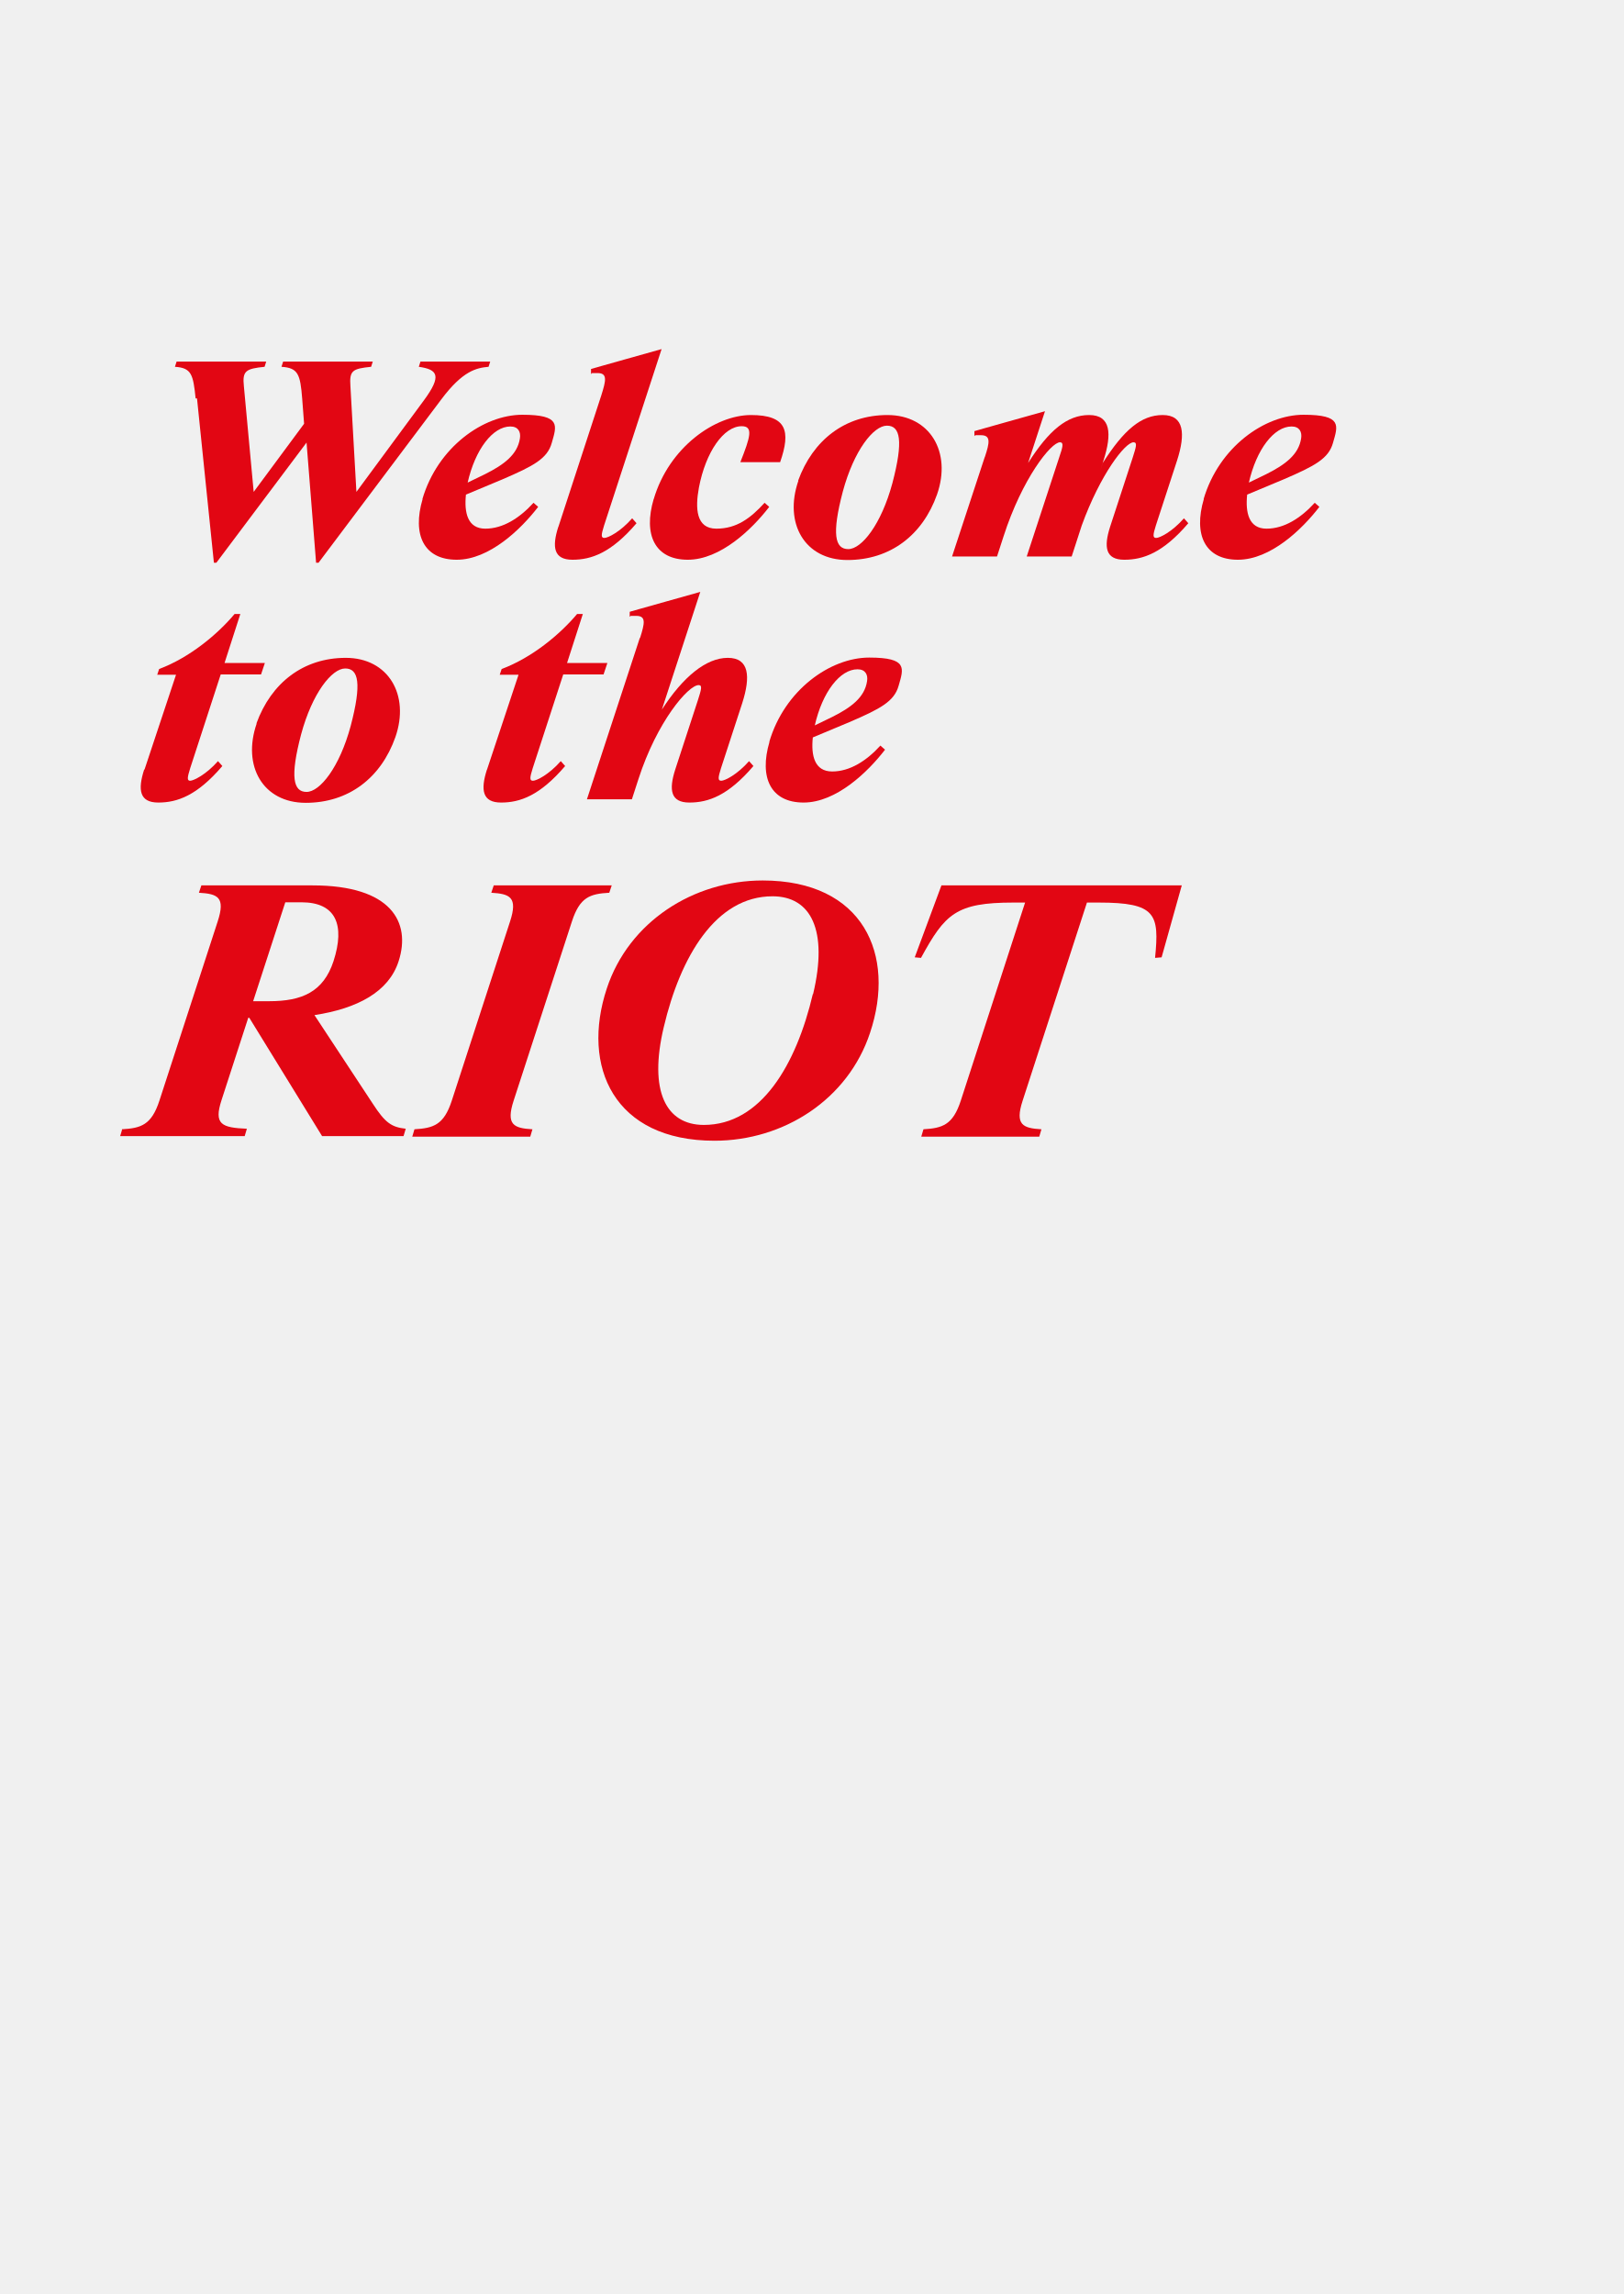
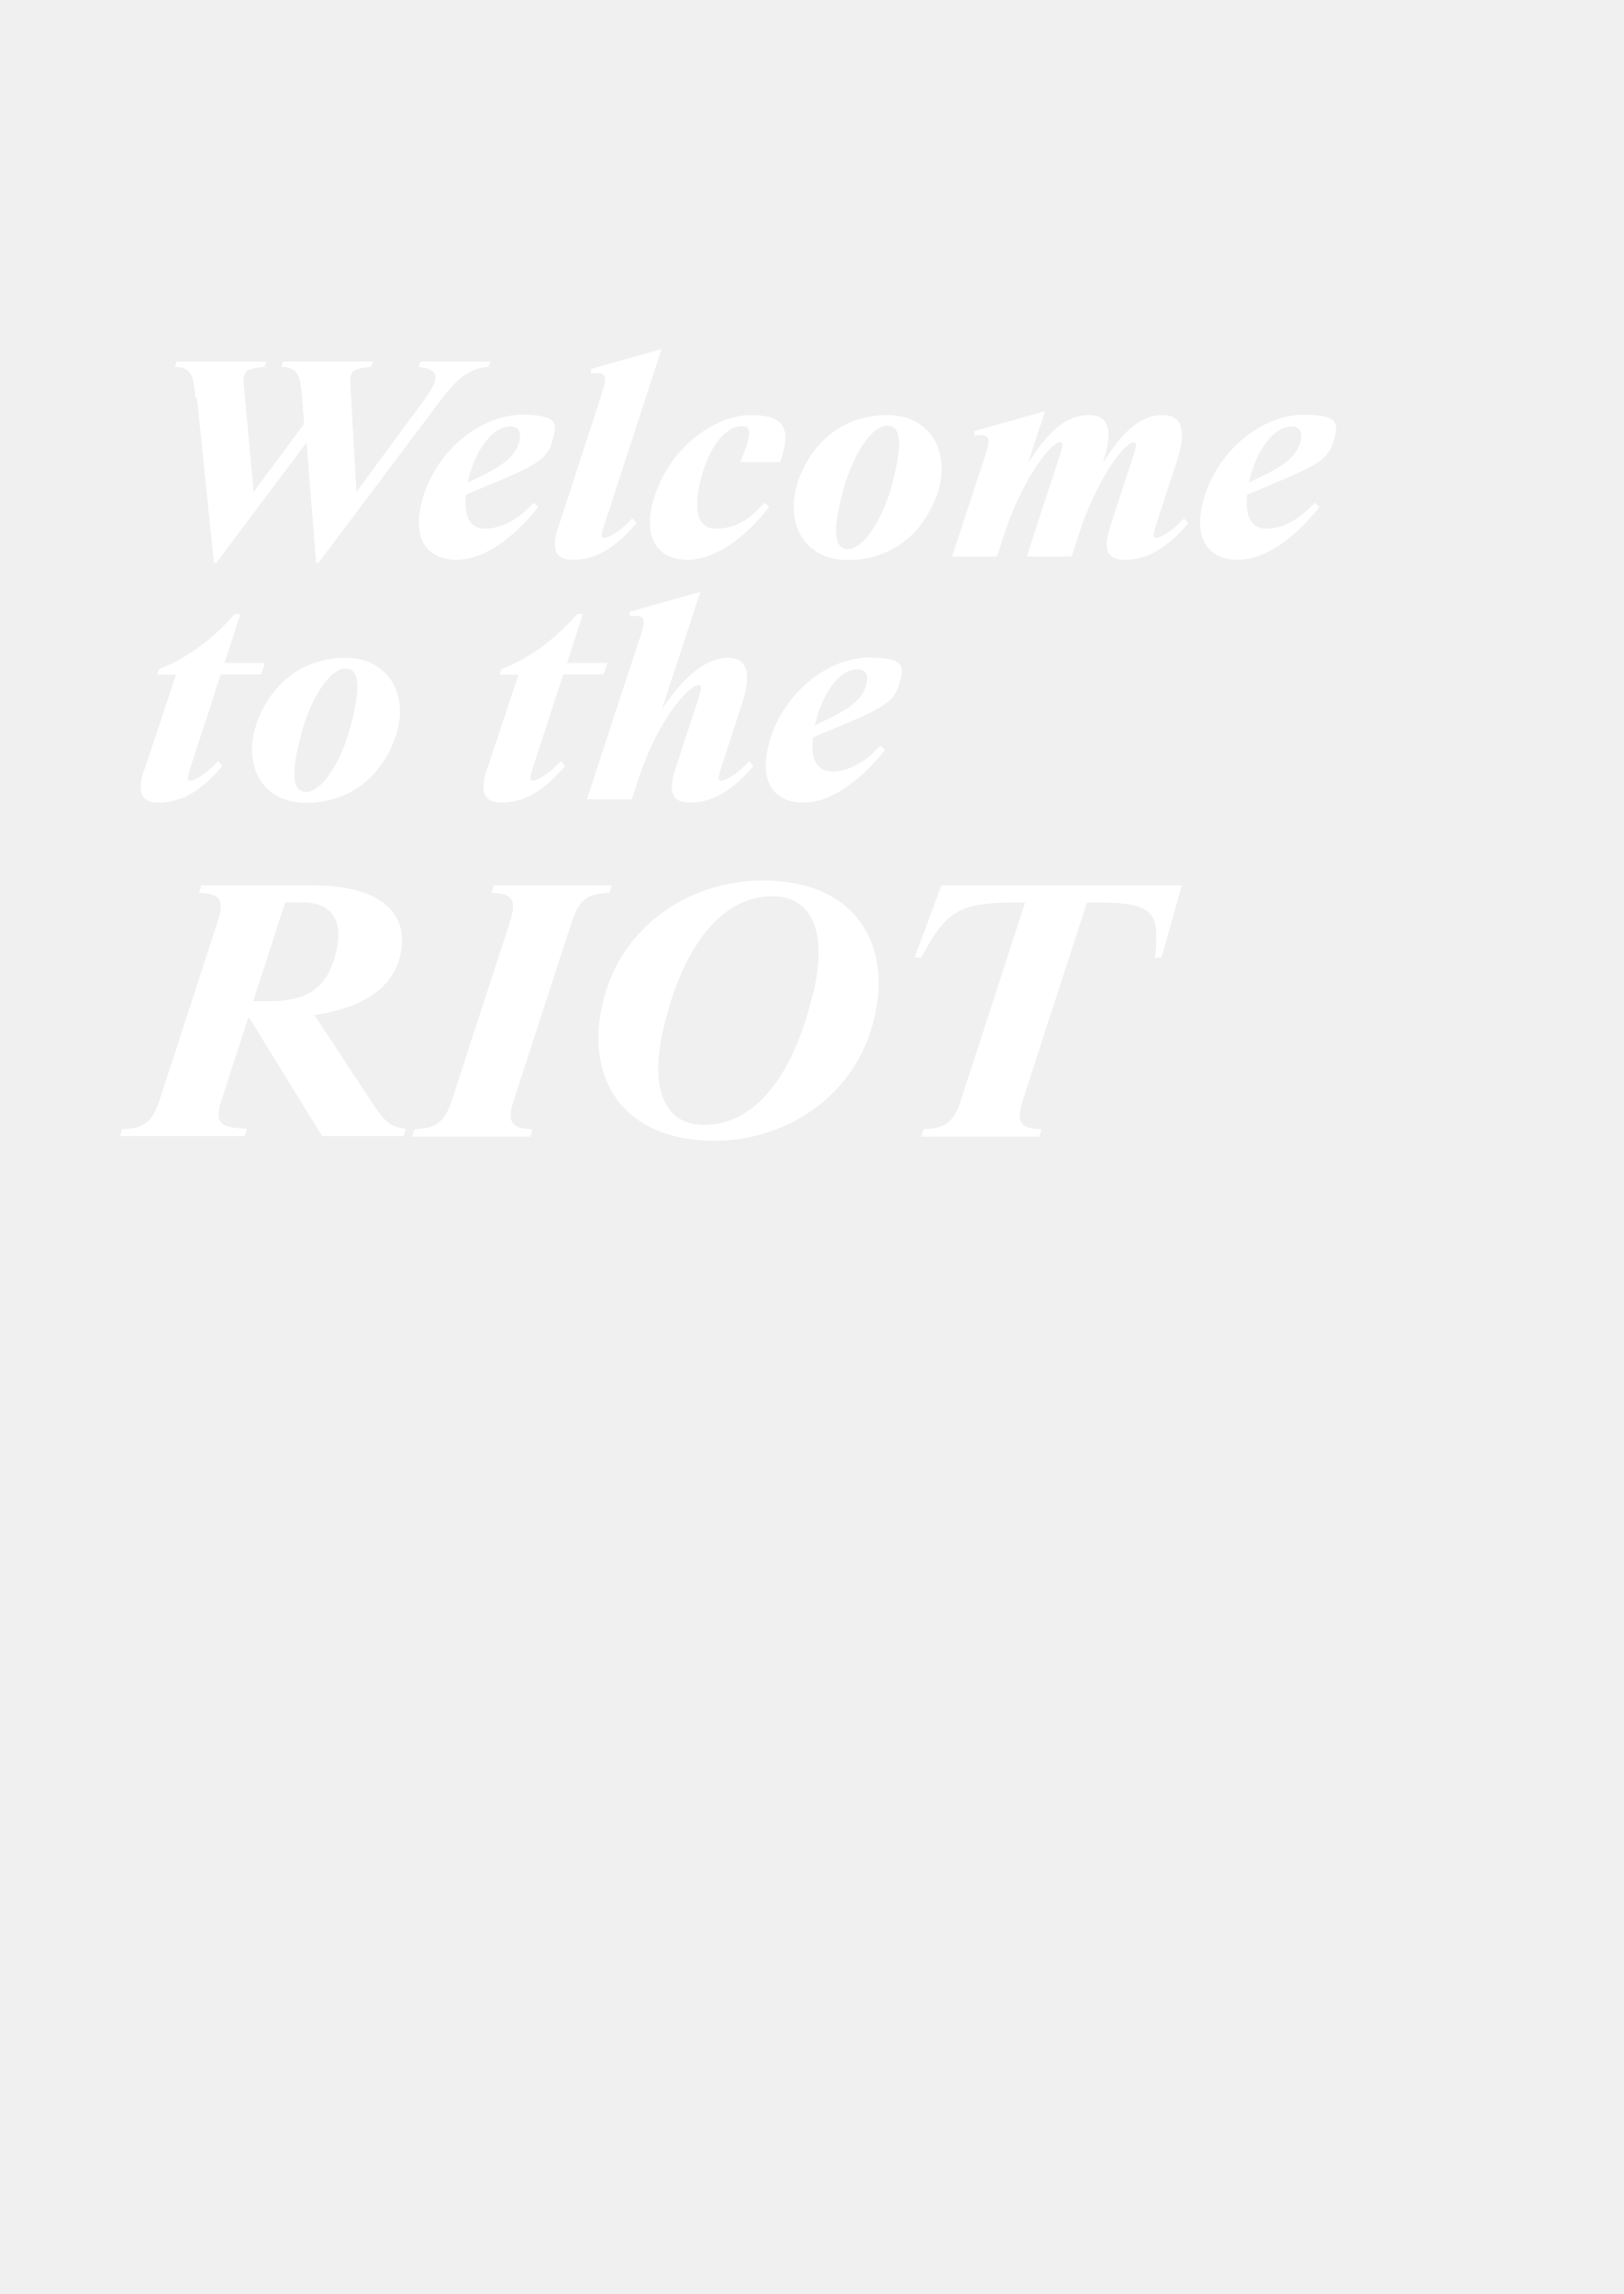
<svg xmlns="http://www.w3.org/2000/svg" viewBox="0 0 595.7 841.8">
  <defs>
    <style>
-       .cls-3 { fill: #e20613; }
+       .cls-3 { fill: #ffffff; }
    </style>
  </defs>
  <g id="welcome">
    <path class="cls-3" d="M71.8,146.3c-.9-8.9-1.5-11.3-7.6-11.7l.6-1.9h32.9l-.6,1.9c-6.9.7-8.2,1.5-7.6,7.1l3.6,38.8,18.5-25-.7-9.2c-.7-9-1.5-11.3-7.6-11.7l.6-1.9h32.9l-.6,1.9c-6.9.7-8,1.4-7.6,7.1l2.2,38.8,24.7-33.5c6.8-9.2,5.1-11.4-1.8-12.4l.6-1.9h25.6l-.6,1.9c-4.5.4-9.5,1.5-17.3,11.9l-45.1,60h-.9l-3.5-44.1-33.1,44.1h-.9l-6.2-60.3h-.5v.1Z" />
    <path class="cls-3" d="M155,183.2c5.6-19.1,22.4-31,36.7-31s12.6,4,10.8,10.3c-1.6,5.8-6.7,8.5-18.1,13.4l-13.4,5.6c-.7,6.6.6,12.5,7.1,12.5s12.6-3.9,17.7-9.5l1.7,1.5c-6.3,8.2-17.9,19.4-29.9,19.4s-16.4-9.1-12.5-22.3h-.1v.1ZM171.6,177.1l6.4-3.1c7-3.5,11.9-7.2,12.8-13.1.4-2.4-.6-4.4-3.5-4.4-6.4,0-12.9,8.3-15.7,20.7h0v-.1Z" />
    <path class="cls-3" d="M204.9,193.4l15.8-48.4c1.7-5.4,2.3-8.1-1.4-8.1s-1.4,0-2.4.3v-1.8c-.1,0,25.9-7.3,25.9-7.3l-21.1,64.7c-1.1,3.5-1.2,4.6.1,4.6s5.8-2.2,10.2-7.2l1.6,1.8c-9.3,10.9-16.6,13.4-23.5,13.4s-7.6-4.6-5.2-12.1h0v.1Z" />
    <path class="cls-3" d="M239.9,183.2c5.6-19.1,22.6-30.9,35.7-30.9s14.7,5.8,10.7,17.3h-14.6c3.6-9.1,4.9-13.2.5-13.2-6.6,0-13.2,9.4-15.7,22.5-1.4,7.6-1.1,15.1,6.4,15.1s12.6-3.9,17.7-9.5l1.7,1.5c-6.3,8.2-17.9,19.4-29.9,19.4s-16.4-9.1-12.5-22.3h0v.1Z" />
    <path class="cls-3" d="M292.9,176.4c5.4-14.9,17.2-24.1,32.8-24.1s23.6,13.6,18.2,29.1c-5.3,15-17.2,24.1-32.9,24.1s-23.4-13.5-18-29.1h-.1ZM327.5,177.3c4.1-15.6,2.9-21.1-2-21.1s-12.1,9-16.2,24.2c-4.1,15.6-2.9,21.1,2,21.1s12.1-9,16.2-24.2Z" />
    <path class="cls-3" d="M361.4,167.8c1.8-5.4,2.3-8.1-1.4-8.1s-1.5,0-2.4.3v-1.8c-.1,0,25.9-7.3,25.9-7.3l-6.2,19c7.7-12.1,14.4-17.6,22.4-17.6s8.4,6.9,5.3,16.6l-1.2,3.8.9-2.8c7.7-12.1,14.1-17.6,22-17.6s8.4,6.9,5.3,16.6l-7.8,23.9c-1.1,3.5-1.2,4.6.1,4.6s5.8-2.2,10.2-7.2l1.6,1.8c-9.3,10.9-16.6,13.4-23.5,13.4s-7.6-4.6-5.2-12.1l8.3-25.4c1.2-3.8,1.8-5.6.3-5.6-3.1,0-12.2,11.8-19,30.5l-3.7,11.4h-16.5l11.9-36.3c1.3-3.8,1.8-5.6.3-5.6-3.3,0-13.9,13.4-20.7,34.5l-2.4,7.4h-16.5l12-36.5h0v.1Z" />
    <path class="cls-3" d="M441.7,183.2c5.6-19.1,22.4-31,36.7-31s12.6,4,10.8,10.3c-1.6,5.8-6.7,8.5-18.1,13.4l-13.4,5.6c-.7,6.6.6,12.5,7.1,12.5s12.6-3.9,17.7-9.5l1.7,1.5c-6.3,8.2-17.9,19.4-29.9,19.4s-16.4-9.1-12.5-22.3h-.1v.1ZM458.3,177.1l6.4-3.1c7-3.5,11.9-7.2,12.8-13.1.4-2.4-.6-4.4-3.5-4.4-6.4,0-12.9,8.3-15.7,20.7h0v-.1Z" />
  </g>
  <g id="to">
    <path class="cls-3" d="M53,282.5l11.6-34.9h-6.9l.7-2.1c11.2-4.2,21.4-12.7,27.7-20.2h2.1l-5.8,18h14.8l-1.4,4.2h-14.8l-11.2,34.4c-1.1,3.5-1.2,4.6,0,4.6s5.8-2.2,10.2-7.2l1.6,1.8c-9.3,10.9-16.6,13.4-23.5,13.4s-7.6-4.6-5.2-12.1h.1v.1Z" />
    <path class="cls-3" d="M94.1,265.5c5.4-14.9,17.2-24.1,32.8-24.1s23.6,13.6,18.2,29.1c-5.3,15-17.2,24.1-32.9,24.1s-23.4-13.5-18-29.1h-.1ZM128.7,266.4c4.1-15.6,2.9-21.1-2-21.1s-12.1,9-16.2,24.2c-4.1,15.6-2.9,21.1,2,21.1s12.1-9,16.2-24.2Z" />
  </g>
  <g id="the">
    <path class="cls-3" d="M178.7,282.5l11.6-34.9h-6.9l.7-2.1c11.2-4.2,21.4-12.7,27.7-20.2h2.1l-5.8,18h14.8l-1.4,4.2h-14.8l-11.2,34.4c-1.1,3.5-1.2,4.6.1,4.6s5.8-2.2,10.2-7.2l1.6,1.8c-9.3,10.9-16.6,13.4-23.5,13.4s-7.6-4.6-5.2-12.1h0v.1Z" />
    <path class="cls-3" d="M234.9,234.1c1.7-5.4,2.3-8.1-1.4-8.1s-1.4,0-2.4.3v-1.8c-.1,0,25.9-7.3,25.9-7.3l-14.1,43.2c7.8-12.1,16.3-19,24.2-19s8.4,6.9,5.3,16.6l-7.8,23.9c-1.1,3.5-1.2,4.6.1,4.6s5.8-2.2,10.2-7.2l1.6,1.8c-9.3,10.9-16.6,13.4-23.5,13.4s-7.6-4.6-5.2-12.1l8.3-25.4c1.2-3.8,1.8-5.6.3-5.6-3.8,0-15.3,13.4-22.1,34.5l-2.4,7.4h-16.5l19.4-59.2h.1Z" />
    <path class="cls-3" d="M282.3,272.3c5.6-19.1,22.4-31,36.7-31s12.6,4,10.8,10.3c-1.6,5.8-6.7,8.5-18.1,13.4l-13.4,5.6c-.7,6.6.6,12.5,7.1,12.5s12.6-3.9,17.7-9.5l1.7,1.5c-6.3,8.2-17.9,19.4-29.9,19.4s-16.4-9.1-12.5-22.3h-.1v.1ZM299,266.2l6.4-3.1c7-3.5,11.9-7.2,12.8-13.1.4-2.4-.6-4.4-3.5-4.4-6.4,0-12.9,8.3-15.7,20.7h0v-.1Z" />
  </g>
  <g id="riot">
    <path class="cls-3" d="M44.7,414.4c7.1-.4,10.9-1.6,13.8-10.5l21.4-65.8c2.9-8.9,0-10.1-6.9-10.5l.9-2.7h40.8c28.9,0,36.2,13.5,31.6,27.8-3.6,11.3-15.2,17.4-30.9,19.8l21.4,32.5c4.6,7.1,6.9,8.6,12.1,9.2l-.8,2.7h-29.9l-26.7-43.4h-.4l-9.8,30.2c-2.9,8.9,0,10.1,9.3,10.5l-.8,2.7h-45.7l.8-2.7h0s-.2.2-.2.2ZM98.8,367.4c12,0,19.9-3.4,23.6-14.7,4.3-13.3.9-21.6-11.8-21.6h-5.9l-11.8,36.3h5.9Z" />
    <path class="cls-3" d="M152,414.4c7.1-.4,10.9-1.6,13.8-10.5l21.4-65.8c2.9-8.9-.1-10.1-6.9-10.5l.9-2.7h43.3l-.9,2.7c-7.1.4-10.8,1.6-13.7,10.5l-21.4,65.8c-2.9,8.9.1,10.1,6.9,10.5l-.8,2.7h-43.3l.8-2.7h-.1Z" />
    <path class="cls-3" d="M222.7,362.7c8.1-24.5,31.8-39.6,57.2-39.6,36.9,0,49,27.2,39.4,55.9-8.1,24.5-31.7,39.6-57.1,39.6-36.9,0-49-27.2-39.5-55.9h0ZM298.4,364.8c5.6-23.5-.8-35.9-14.9-35.9-20.8,0-33.8,22.1-39.9,48-5.6,23.5.8,35.9,14.7,35.9,21,0,33.9-22.1,40-48h.1Z" />
    <path class="cls-3" d="M338.8,414.4c7.1-.4,10.9-1.6,13.8-10.5l23.6-72.7h-4.3c-21.1,0-25.1,4.2-33.9,20.3l-2.3-.2,9.8-26.4h88.2l-7.4,26.4-2.4.2c1.6-16.1.4-20.3-20.7-20.3h-4.3l-23.6,72.7c-2.9,8.9.1,10.1,6.9,10.5l-.8,2.7h-43.3l.8-2.7h-.1Z" />
  </g>
</svg>
